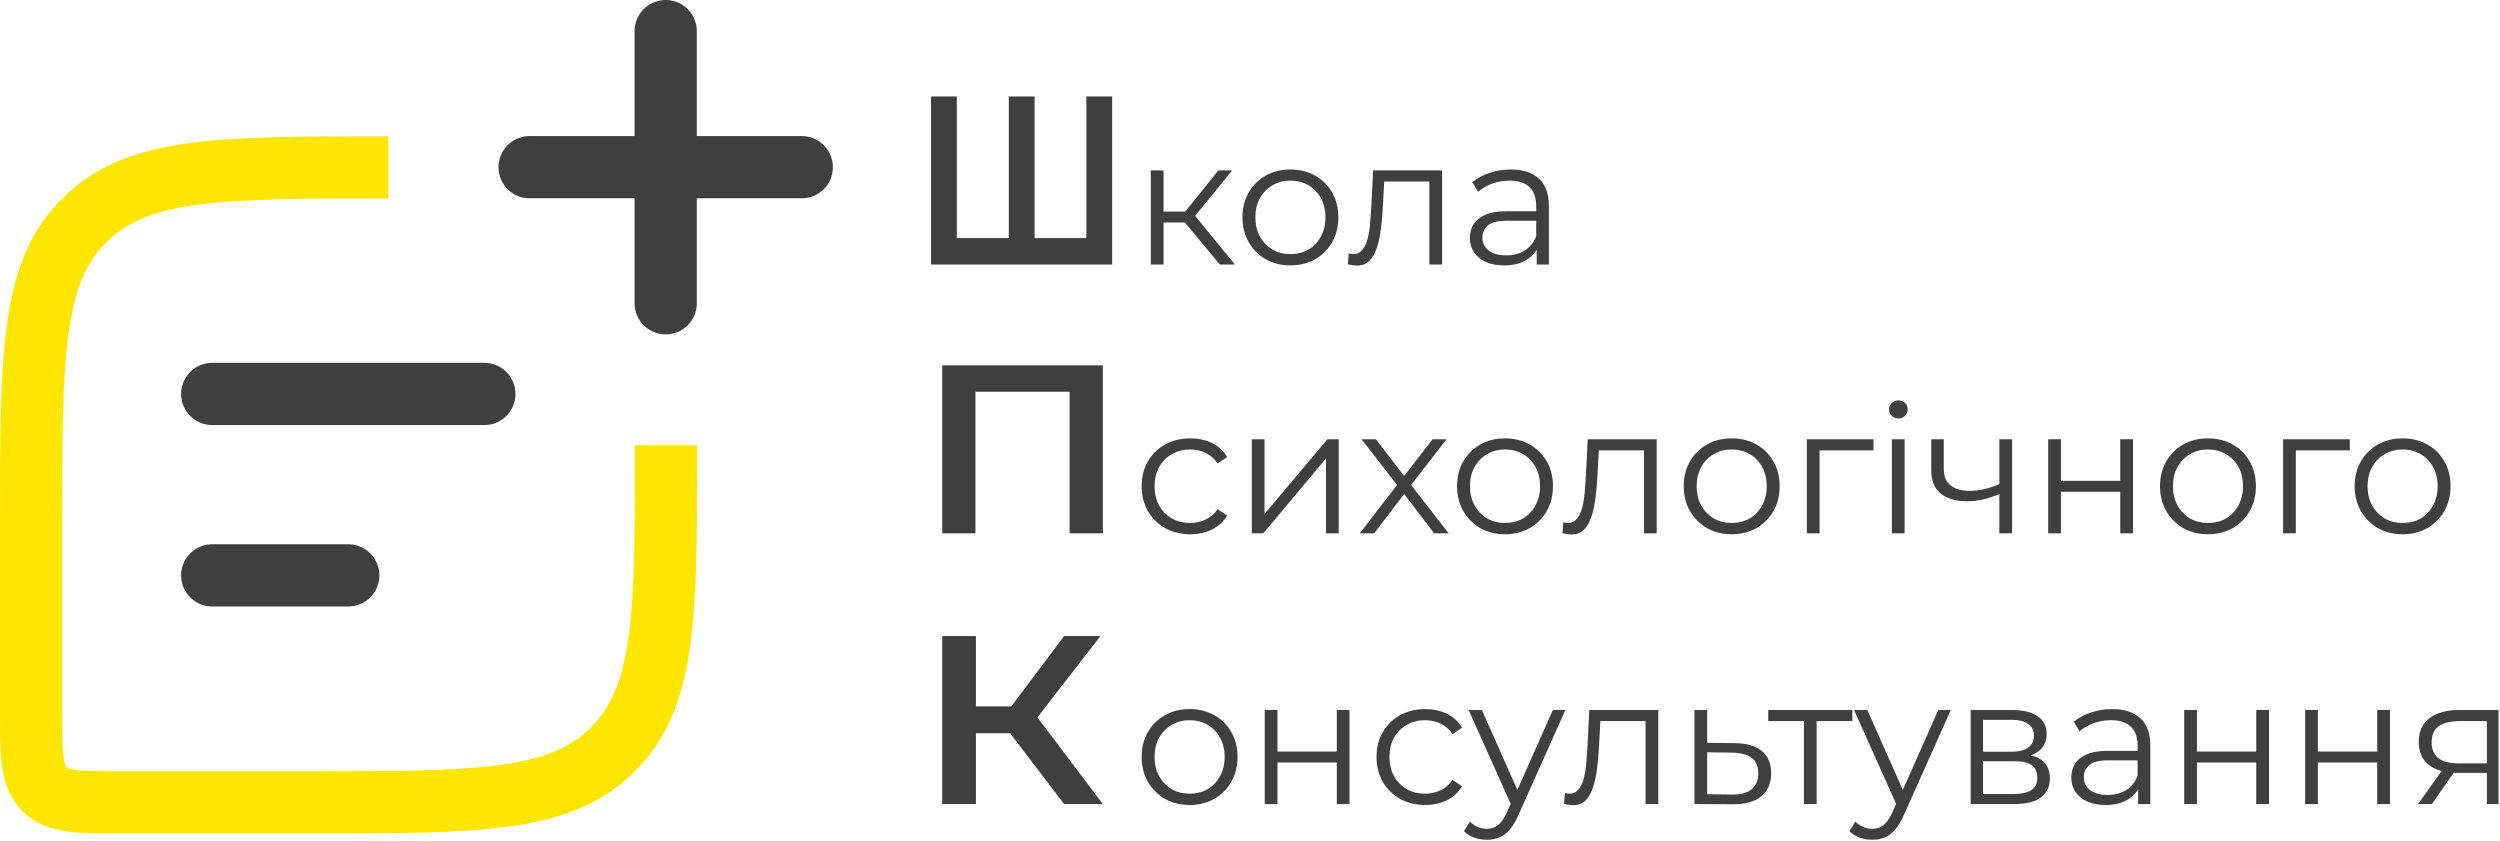
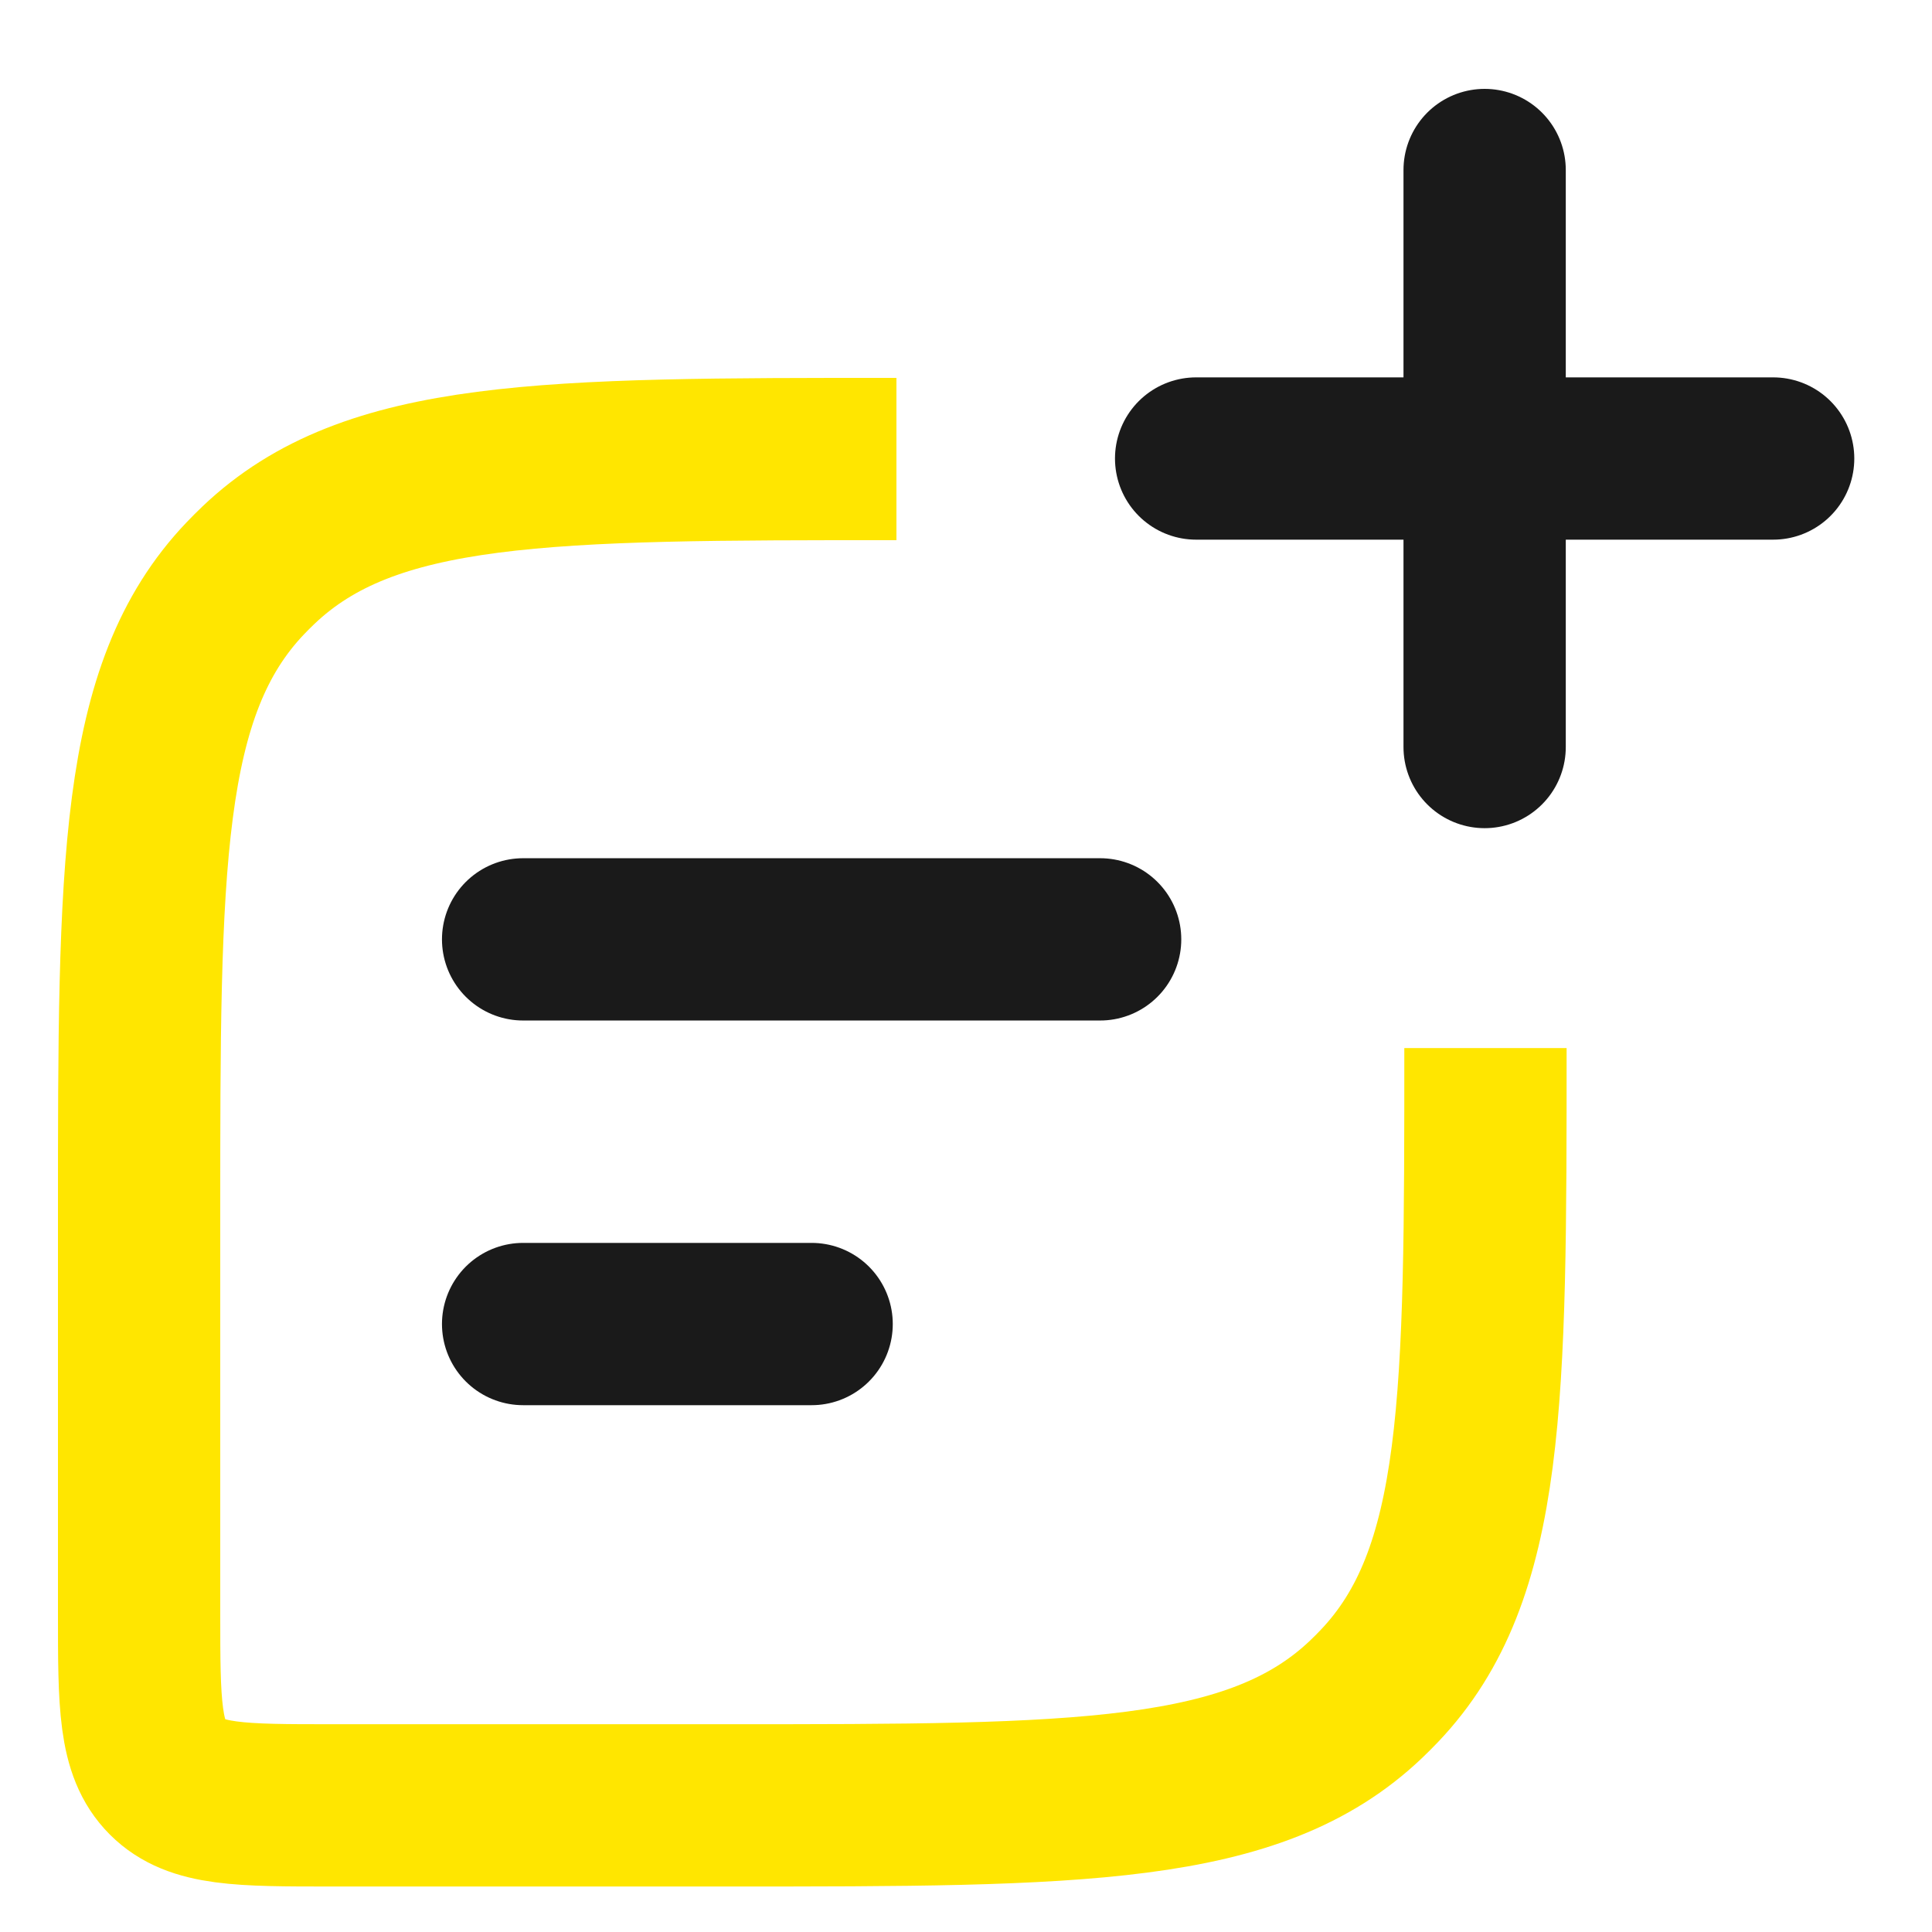
- <svg xmlns="http://www.w3.org/2000/svg" width="1339" height="450" viewBox="0 0 1339 450" fill="none">
-   <path d="M543.445 127.524L540.315 131.638V51.667H554.126V131.638L550.782 127.524H585.201L581.856 131.638V51.667H595.667V141.667H498.667V51.667H512.478V131.638L509.241 127.524H543.445Z" fill="#3F3F3F" />
-   <path d="M569.942 430.667L536.529 386.824L551.333 378.467L590.667 430.667H569.942ZM504.667 430.667V340.667H522.713V430.667H504.667ZM517.215 392.738V378.338H550.487V392.738H517.215ZM553.024 387.595L536.247 385.538L569.942 340.667H589.398L553.024 387.595Z" fill="#3F3F3F" />
-   <path d="M504.667 285.667V195.667H590.667V285.667H572.883V205.695L577.051 209.81H518.283L522.451 205.695V285.667H504.667Z" fill="#3F3F3F" />
-   <path d="M653.322 141.667L632.586 116.707L638.25 113.347L661.386 141.667H653.322ZM616.362 141.667V91.267H623.178V141.667H616.362ZM621.066 119.203V113.347H637.29V119.203H621.066ZM638.826 117.187L632.49 116.227L652.554 91.267H659.946L638.826 117.187Z" fill="#3F3F3F" />
-   <path d="M691.098 142.147C686.234 142.147 681.85 141.059 677.946 138.883C674.106 136.643 671.066 133.603 668.826 129.763C666.586 125.859 665.466 121.411 665.466 116.419C665.466 111.363 666.586 106.915 668.826 103.075C671.066 99.235 674.106 96.227 677.946 94.051C681.786 91.875 686.17 90.787 691.098 90.787C696.09 90.787 700.506 91.875 704.346 94.051C708.25 96.227 711.29 99.235 713.466 103.075C715.706 106.915 716.826 111.363 716.826 116.419C716.826 121.411 715.706 125.859 713.466 129.763C711.29 133.603 708.25 136.643 704.346 138.883C700.442 141.059 696.026 142.147 691.098 142.147ZM691.098 136.099C694.746 136.099 697.978 135.299 700.794 133.699C703.61 132.035 705.818 129.731 707.418 126.787C709.082 123.779 709.914 120.323 709.914 116.419C709.914 112.451 709.082 108.995 707.418 106.051C705.818 103.107 703.61 100.835 700.794 99.235C697.978 97.571 694.778 96.739 691.194 96.739C687.61 96.739 684.41 97.571 681.594 99.235C678.778 100.835 676.538 103.107 674.874 106.051C673.21 108.995 672.378 112.451 672.378 116.419C672.378 120.323 673.21 123.779 674.874 126.787C676.538 129.731 678.778 132.035 681.594 133.699C684.41 135.299 687.578 136.099 691.098 136.099Z" fill="#3F3F3F" />
-   <path d="M721.896 141.571L722.376 135.715C722.824 135.779 723.24 135.875 723.624 136.003C724.072 136.067 724.456 136.099 724.776 136.099C726.824 136.099 728.456 135.331 729.672 133.795C730.952 132.259 731.912 130.211 732.552 127.651C733.192 125.091 733.64 122.211 733.896 119.011C734.152 115.747 734.376 112.483 734.568 109.219L735.432 91.267H772.392V141.667H765.576V95.203L767.304 97.219H739.848L741.48 95.107L740.712 109.699C740.52 114.051 740.168 118.211 739.656 122.179C739.208 126.147 738.472 129.635 737.448 132.643C736.488 135.651 735.144 138.019 733.416 139.747C731.688 141.411 729.48 142.243 726.792 142.243C726.024 142.243 725.224 142.179 724.392 142.051C723.624 141.923 722.792 141.763 721.896 141.571Z" fill="#3F3F3F" />
-   <path d="M823.065 141.667V130.531L822.777 128.707V110.083C822.777 105.795 821.561 102.499 819.129 100.195C816.761 97.891 813.209 96.739 808.473 96.739C805.209 96.739 802.105 97.283 799.161 98.371C796.217 99.459 793.721 100.899 791.673 102.691L788.601 97.603C791.161 95.427 794.233 93.763 797.817 92.611C801.401 91.395 805.177 90.787 809.145 90.787C815.673 90.787 820.697 92.419 824.217 95.683C827.801 98.883 829.593 103.779 829.593 110.371V141.667H823.065ZM805.689 142.147C801.913 142.147 798.617 141.539 795.801 140.323C793.049 139.043 790.937 137.315 789.465 135.139C787.993 132.899 787.257 130.339 787.257 127.459C787.257 124.835 787.865 122.467 789.081 120.355C790.361 118.179 792.409 116.451 795.225 115.171C798.105 113.827 801.945 113.155 806.745 113.155H824.121V118.243H806.937C802.073 118.243 798.681 119.107 796.761 120.835C794.905 122.563 793.977 124.707 793.977 127.267C793.977 130.147 795.097 132.451 797.337 134.179C799.577 135.907 802.713 136.771 806.745 136.771C810.585 136.771 813.881 135.907 816.633 134.179C819.449 132.387 821.497 129.827 822.777 126.499L824.313 131.203C823.033 134.531 820.793 137.187 817.593 139.171C814.457 141.155 810.489 142.147 805.689 142.147Z" fill="#3F3F3F" />
-   <path d="M637.483 286.147C632.491 286.147 628.011 285.059 624.043 282.883C620.139 280.643 617.067 277.603 614.827 273.763C612.587 269.859 611.467 265.411 611.467 260.419C611.467 255.363 612.587 250.915 614.827 247.075C617.067 243.235 620.139 240.227 624.043 238.051C628.011 235.875 632.491 234.787 637.483 234.787C641.771 234.787 645.643 235.619 649.099 237.283C652.555 238.947 655.275 241.443 657.259 244.771L652.171 248.227C650.443 245.667 648.299 243.779 645.739 242.563C643.179 241.347 640.395 240.739 637.387 240.739C633.803 240.739 630.571 241.571 627.691 243.235C624.811 244.835 622.539 247.107 620.875 250.051C619.211 252.995 618.379 256.451 618.379 260.419C618.379 264.387 619.211 267.843 620.875 270.787C622.539 273.731 624.811 276.035 627.691 277.699C630.571 279.299 633.803 280.099 637.387 280.099C640.395 280.099 643.179 279.491 645.739 278.275C648.299 277.059 650.443 275.203 652.171 272.707L657.259 276.163C655.275 279.427 652.555 281.923 649.099 283.651C645.643 285.315 641.771 286.147 637.483 286.147Z" fill="#3F3F3F" />
-   <path d="M670.457 285.667V235.267H677.273V275.299L710.969 235.267H717.017V285.667H710.201V245.539L676.601 285.667H670.457Z" fill="#3F3F3F" />
-   <path d="M728.294 285.667L749.606 258.019L749.51 261.379L729.254 235.267H736.934L753.542 256.867L750.662 256.771L767.27 235.267H774.758L754.31 261.667L754.406 258.019L775.91 285.667H768.134L750.566 262.627L753.254 263.011L735.974 285.667H728.294Z" fill="#3F3F3F" />
-   <path d="M806.036 286.147C801.172 286.147 796.788 285.059 792.884 282.883C789.044 280.643 786.004 277.603 783.764 273.763C781.524 269.859 780.404 265.411 780.404 260.419C780.404 255.363 781.524 250.915 783.764 247.075C786.004 243.235 789.044 240.227 792.884 238.051C796.724 235.875 801.108 234.787 806.036 234.787C811.028 234.787 815.444 235.875 819.284 238.051C823.188 240.227 826.228 243.235 828.404 247.075C830.644 250.915 831.764 255.363 831.764 260.419C831.764 265.411 830.644 269.859 828.404 273.763C826.228 277.603 823.188 280.643 819.284 282.883C815.38 285.059 810.964 286.147 806.036 286.147ZM806.036 280.099C809.684 280.099 812.916 279.299 815.732 277.699C818.548 276.035 820.756 273.731 822.356 270.787C824.02 267.779 824.852 264.323 824.852 260.419C824.852 256.451 824.02 252.995 822.356 250.051C820.756 247.107 818.548 244.835 815.732 243.235C812.916 241.571 809.716 240.739 806.132 240.739C802.548 240.739 799.348 241.571 796.532 243.235C793.716 244.835 791.476 247.107 789.812 250.051C788.148 252.995 787.316 256.451 787.316 260.419C787.316 264.323 788.148 267.779 789.812 270.787C791.476 273.731 793.716 276.035 796.532 277.699C799.348 279.299 802.516 280.099 806.036 280.099Z" fill="#3F3F3F" />
-   <path d="M836.834 285.571L837.314 279.715C837.762 279.779 838.178 279.875 838.562 280.003C839.01 280.067 839.394 280.099 839.714 280.099C841.762 280.099 843.394 279.331 844.61 277.795C845.89 276.259 846.85 274.211 847.49 271.651C848.13 269.091 848.578 266.211 848.834 263.011C849.09 259.747 849.314 256.483 849.506 253.219L850.37 235.267H887.33V285.667H880.514V239.203L882.242 241.219H854.786L856.418 239.107L855.65 253.699C855.458 258.051 855.106 262.211 854.594 266.179C854.146 270.147 853.41 273.635 852.386 276.643C851.426 279.651 850.082 282.019 848.354 283.747C846.626 285.411 844.418 286.243 841.73 286.243C840.962 286.243 840.162 286.179 839.33 286.051C838.562 285.923 837.73 285.763 836.834 285.571Z" fill="#3F3F3F" />
-   <path d="M927.443 286.147C922.579 286.147 918.195 285.059 914.291 282.883C910.451 280.643 907.411 277.603 905.171 273.763C902.931 269.859 901.811 265.411 901.811 260.419C901.811 255.363 902.931 250.915 905.171 247.075C907.411 243.235 910.451 240.227 914.291 238.051C918.131 235.875 922.515 234.787 927.443 234.787C932.435 234.787 936.851 235.875 940.691 238.051C944.595 240.227 947.635 243.235 949.811 247.075C952.051 250.915 953.171 255.363 953.171 260.419C953.171 265.411 952.051 269.859 949.811 273.763C947.635 277.603 944.595 280.643 940.691 282.883C936.787 285.059 932.371 286.147 927.443 286.147ZM927.443 280.099C931.091 280.099 934.323 279.299 937.139 277.699C939.955 276.035 942.163 273.731 943.763 270.787C945.427 267.779 946.259 264.323 946.259 260.419C946.259 256.451 945.427 252.995 943.763 250.051C942.163 247.107 939.955 244.835 937.139 243.235C934.323 241.571 931.123 240.739 927.539 240.739C923.955 240.739 920.755 241.571 917.939 243.235C915.123 244.835 912.883 247.107 911.219 250.051C909.555 252.995 908.723 256.451 908.723 260.419C908.723 264.323 909.555 267.779 911.219 270.787C912.883 273.731 915.123 276.035 917.939 277.699C920.755 279.299 923.923 280.099 927.443 280.099Z" fill="#3F3F3F" />
-   <path d="M967.738 285.667V235.267H1003.45V241.219H972.826L974.554 239.491V285.667H967.738Z" fill="#3F3F3F" />
-   <path d="M1013.3 285.667V235.267H1020.12V285.667H1013.3ZM1016.76 224.131C1015.35 224.131 1014.16 223.651 1013.2 222.691C1012.24 221.731 1011.76 220.579 1011.76 219.235C1011.76 217.891 1012.24 216.771 1013.2 215.875C1014.16 214.915 1015.35 214.435 1016.76 214.435C1018.16 214.435 1019.35 214.883 1020.31 215.779C1021.27 216.675 1021.75 217.795 1021.75 219.139C1021.75 220.547 1021.27 221.731 1020.31 222.691C1019.41 223.651 1018.23 224.131 1016.76 224.131Z" fill="#3F3F3F" />
-   <path d="M1071.42 264.355C1068.48 265.635 1065.5 266.659 1062.49 267.427C1059.55 268.131 1056.61 268.483 1053.66 268.483C1047.71 268.483 1043.01 267.139 1039.55 264.451C1036.09 261.699 1034.37 257.475 1034.37 251.779V235.267H1041.09V251.395C1041.09 255.235 1042.33 258.115 1044.83 260.035C1047.33 261.955 1050.69 262.915 1054.91 262.915C1057.47 262.915 1060.16 262.595 1062.97 261.955C1065.79 261.251 1068.64 260.259 1071.52 258.979L1071.42 264.355ZM1070.85 285.667V235.267H1077.66V285.667H1070.85Z" fill="#3F3F3F" />
-   <path d="M1097.02 285.667V235.267H1103.84V257.539H1135.61V235.267H1142.43V285.667H1135.61V263.395H1103.84V285.667H1097.02Z" fill="#3F3F3F" />
-   <path d="M1182.54 286.147C1177.67 286.147 1173.29 285.059 1169.38 282.883C1165.54 280.643 1162.5 277.603 1160.26 273.763C1158.02 269.859 1156.9 265.411 1156.9 260.419C1156.9 255.363 1158.02 250.915 1160.26 247.075C1162.5 243.235 1165.54 240.227 1169.38 238.051C1173.22 235.875 1177.61 234.787 1182.54 234.787C1187.53 234.787 1191.94 235.875 1195.78 238.051C1199.69 240.227 1202.73 243.235 1204.9 247.075C1207.14 250.915 1208.26 255.363 1208.26 260.419C1208.26 265.411 1207.14 269.859 1204.9 273.763C1202.73 277.603 1199.69 280.643 1195.78 282.883C1191.88 285.059 1187.46 286.147 1182.54 286.147ZM1182.54 280.099C1186.18 280.099 1189.42 279.299 1192.23 277.699C1195.05 276.035 1197.26 273.731 1198.86 270.787C1200.52 267.779 1201.35 264.323 1201.35 260.419C1201.35 256.451 1200.52 252.995 1198.86 250.051C1197.26 247.107 1195.05 244.835 1192.23 243.235C1189.42 241.571 1186.22 240.739 1182.63 240.739C1179.05 240.739 1175.85 241.571 1173.03 243.235C1170.22 244.835 1167.98 247.107 1166.31 250.051C1164.65 252.995 1163.82 256.451 1163.82 260.419C1163.82 264.323 1164.65 267.779 1166.31 270.787C1167.98 273.731 1170.22 276.035 1173.03 277.699C1175.85 279.299 1179.02 280.099 1182.54 280.099Z" fill="#3F3F3F" />
-   <path d="M1222.83 285.667V235.267H1258.54V241.219H1227.92L1229.65 239.491V285.667H1222.83Z" fill="#3F3F3F" />
-   <path d="M1286.79 286.147C1281.92 286.147 1277.54 285.059 1273.63 282.883C1269.79 280.643 1266.75 277.603 1264.51 273.763C1262.27 269.859 1261.15 265.411 1261.15 260.419C1261.15 255.363 1262.27 250.915 1264.51 247.075C1266.75 243.235 1269.79 240.227 1273.63 238.051C1277.47 235.875 1281.86 234.787 1286.79 234.787C1291.78 234.787 1296.19 235.875 1300.03 238.051C1303.94 240.227 1306.98 243.235 1309.15 247.075C1311.39 250.915 1312.51 255.363 1312.51 260.419C1312.51 265.411 1311.39 269.859 1309.15 273.763C1306.98 277.603 1303.94 280.643 1300.03 282.883C1296.13 285.059 1291.71 286.147 1286.79 286.147ZM1286.79 280.099C1290.43 280.099 1293.67 279.299 1296.48 277.699C1299.3 276.035 1301.51 273.731 1303.11 270.787C1304.77 267.779 1305.6 264.323 1305.6 260.419C1305.6 256.451 1304.77 252.995 1303.11 250.051C1301.51 247.107 1299.3 244.835 1296.48 243.235C1293.67 241.571 1290.47 240.739 1286.88 240.739C1283.3 240.739 1280.1 241.571 1277.28 243.235C1274.47 244.835 1272.23 247.107 1270.56 250.051C1268.9 252.995 1268.07 256.451 1268.07 260.419C1268.07 264.323 1268.9 267.779 1270.56 270.787C1272.23 273.731 1274.47 276.035 1277.28 277.699C1280.1 279.299 1283.27 280.099 1286.79 280.099Z" fill="#3F3F3F" />
-   <path d="M637.099 431.147C632.235 431.147 627.851 430.059 623.947 427.883C620.107 425.643 617.067 422.603 614.827 418.763C612.587 414.859 611.467 410.411 611.467 405.419C611.467 400.363 612.587 395.915 614.827 392.075C617.067 388.235 620.107 385.227 623.947 383.051C627.787 380.875 632.171 379.787 637.099 379.787C642.091 379.787 646.507 380.875 650.347 383.051C654.251 385.227 657.291 388.235 659.467 392.075C661.707 395.915 662.827 400.363 662.827 405.419C662.827 410.411 661.707 414.859 659.467 418.763C657.291 422.603 654.251 425.643 650.347 427.883C646.443 430.059 642.027 431.147 637.099 431.147ZM637.099 425.099C640.747 425.099 643.979 424.299 646.795 422.699C649.611 421.035 651.819 418.731 653.419 415.787C655.083 412.779 655.915 409.323 655.915 405.419C655.915 401.451 655.083 397.995 653.419 395.051C651.819 392.107 649.611 389.835 646.795 388.235C643.979 386.571 640.779 385.739 637.195 385.739C633.611 385.739 630.411 386.571 627.595 388.235C624.779 389.835 622.539 392.107 620.875 395.051C619.211 397.995 618.379 401.451 618.379 405.419C618.379 409.323 619.211 412.779 620.875 415.787C622.539 418.731 624.779 421.035 627.595 422.699C630.411 424.299 633.579 425.099 637.099 425.099Z" fill="#3F3F3F" />
-   <path d="M677.394 430.667V380.267H684.21V402.539H715.986V380.267H722.802V430.667H715.986V408.395H684.21V430.667H677.394Z" fill="#3F3F3F" />
-   <path d="M763.295 431.147C758.303 431.147 753.823 430.059 749.855 427.883C745.951 425.643 742.879 422.603 740.639 418.763C738.399 414.859 737.279 410.411 737.279 405.419C737.279 400.363 738.399 395.915 740.639 392.075C742.879 388.235 745.951 385.227 749.855 383.051C753.823 380.875 758.303 379.787 763.295 379.787C767.583 379.787 771.455 380.619 774.911 382.283C778.367 383.947 781.087 386.443 783.071 389.771L777.983 393.227C776.255 390.667 774.111 388.779 771.551 387.563C768.991 386.347 766.207 385.739 763.199 385.739C759.615 385.739 756.383 386.571 753.503 388.235C750.623 389.835 748.351 392.107 746.687 395.051C745.023 397.995 744.191 401.451 744.191 405.419C744.191 409.387 745.023 412.843 746.687 415.787C748.351 418.731 750.623 421.035 753.503 422.699C756.383 424.299 759.615 425.099 763.199 425.099C766.207 425.099 768.991 424.491 771.551 423.275C774.111 422.059 776.255 420.203 777.983 417.707L783.071 421.163C781.087 424.427 778.367 426.923 774.911 428.651C771.455 430.315 767.583 431.147 763.295 431.147Z" fill="#3F3F3F" />
-   <path d="M796.383 449.771C794.015 449.771 791.743 449.387 789.567 448.619C787.455 447.851 785.631 446.699 784.095 445.163L787.263 440.075C788.543 441.291 789.919 442.219 791.391 442.859C792.927 443.563 794.623 443.915 796.479 443.915C798.719 443.915 800.639 443.275 802.239 441.995C803.903 440.779 805.471 438.603 806.943 435.467L810.207 428.075L810.975 427.019L831.711 380.267H838.431L813.183 436.715C811.775 439.979 810.207 442.571 808.479 444.491C806.815 446.411 804.991 447.755 803.007 448.523C801.023 449.355 798.815 449.771 796.383 449.771ZM809.823 432.107L786.591 380.267H793.695L814.239 426.539L809.823 432.107Z" fill="#3F3F3F" />
-   <path d="M837.678 430.571L838.158 424.715C838.606 424.779 839.022 424.875 839.406 425.003C839.854 425.067 840.238 425.099 840.558 425.099C842.606 425.099 844.238 424.331 845.454 422.795C846.734 421.259 847.694 419.211 848.334 416.651C848.974 414.091 849.422 411.211 849.678 408.011C849.934 404.747 850.158 401.483 850.35 398.219L851.214 380.267H888.174V430.667H881.358V384.203L883.086 386.219H855.63L857.262 384.107L856.494 398.699C856.302 403.051 855.95 407.211 855.438 411.179C854.99 415.147 854.254 418.635 853.23 421.643C852.27 424.651 850.926 427.019 849.198 428.747C847.47 430.411 845.262 431.243 842.574 431.243C841.806 431.243 841.006 431.179 840.174 431.051C839.406 430.923 838.574 430.763 837.678 430.571Z" fill="#3F3F3F" />
-   <path d="M929.246 398.027C935.582 398.091 940.382 399.499 943.646 402.251C946.974 405.003 948.638 408.971 948.638 414.155C948.638 419.531 946.846 423.659 943.262 426.539C939.742 429.419 934.622 430.827 927.902 430.763L907.55 430.667V380.267H914.366V397.835L929.246 398.027ZM927.518 425.579C932.19 425.643 935.71 424.715 938.078 422.795C940.51 420.811 941.726 417.931 941.726 414.155C941.726 410.379 940.542 407.627 938.174 405.899C935.806 404.107 932.254 403.179 927.518 403.115L914.366 402.923V425.387L927.518 425.579Z" fill="#3F3F3F" />
-   <path d="M966.182 430.667V384.395L967.91 386.219H947.078V380.267H992.102V386.219H971.27L972.998 384.395V430.667H966.182Z" fill="#3F3F3F" />
-   <path d="M1002.82 449.771C1000.45 449.771 998.181 449.387 996.005 448.619C993.893 447.851 992.069 446.699 990.533 445.163L993.701 440.075C994.981 441.291 996.357 442.219 997.829 442.859C999.365 443.563 1001.06 443.915 1002.92 443.915C1005.16 443.915 1007.08 443.275 1008.68 441.995C1010.34 440.779 1011.91 438.603 1013.38 435.467L1016.64 428.075L1017.41 427.019L1038.15 380.267H1044.87L1019.62 436.715C1018.21 439.979 1016.64 442.571 1014.92 444.491C1013.25 446.411 1011.43 447.755 1009.44 448.523C1007.46 449.355 1005.25 449.771 1002.82 449.771ZM1016.26 432.107L993.029 380.267H1000.13L1020.68 426.539L1016.26 432.107Z" fill="#3F3F3F" />
-   <path d="M1055.49 430.667V380.267H1077.76C1083.46 380.267 1087.94 381.355 1091.2 383.531C1094.53 385.707 1096.19 388.907 1096.19 393.131C1096.19 397.227 1094.62 400.395 1091.49 402.635C1088.35 404.811 1084.22 405.899 1079.1 405.899L1080.45 403.883C1086.46 403.883 1090.88 405.003 1093.7 407.243C1096.51 409.483 1097.92 412.715 1097.92 416.939C1097.92 421.291 1096.32 424.683 1093.12 427.115C1089.98 429.483 1085.09 430.667 1078.43 430.667H1055.49ZM1062.11 425.291H1078.14C1082.43 425.291 1085.66 424.619 1087.84 423.275C1090.08 421.867 1091.2 419.627 1091.2 416.555C1091.2 413.483 1090.21 411.243 1088.22 409.835C1086.24 408.427 1083.1 407.723 1078.82 407.723H1062.11V425.291ZM1062.11 402.635H1077.28C1081.18 402.635 1084.16 401.899 1086.21 400.427C1088.32 398.955 1089.38 396.811 1089.38 393.995C1089.38 391.179 1088.32 389.067 1086.21 387.659C1084.16 386.251 1081.18 385.547 1077.28 385.547H1062.11V402.635Z" fill="#3F3F3F" />
-   <path d="M1145.19 430.667V419.531L1144.9 417.707V399.083C1144.9 394.795 1143.69 391.499 1141.25 389.195C1138.89 386.891 1135.33 385.739 1130.6 385.739C1127.33 385.739 1124.23 386.283 1121.29 387.371C1118.34 388.459 1115.85 389.899 1113.8 391.691L1110.73 386.603C1113.29 384.427 1116.36 382.763 1119.94 381.611C1123.53 380.395 1127.3 379.787 1131.27 379.787C1137.8 379.787 1142.82 381.419 1146.34 384.683C1149.93 387.883 1151.72 392.779 1151.72 399.371V430.667H1145.19ZM1127.81 431.147C1124.04 431.147 1120.74 430.539 1117.93 429.323C1115.17 428.043 1113.06 426.315 1111.59 424.139C1110.12 421.899 1109.38 419.339 1109.38 416.459C1109.38 413.835 1109.99 411.467 1111.21 409.355C1112.49 407.179 1114.53 405.451 1117.35 404.171C1120.23 402.827 1124.07 402.155 1128.87 402.155H1146.25V407.243H1129.06C1124.2 407.243 1120.81 408.107 1118.89 409.835C1117.03 411.563 1116.1 413.707 1116.1 416.267C1116.1 419.147 1117.22 421.451 1119.46 423.179C1121.7 424.907 1124.84 425.771 1128.87 425.771C1132.71 425.771 1136.01 424.907 1138.76 423.179C1141.57 421.387 1143.62 418.827 1144.9 415.499L1146.44 420.203C1145.16 423.531 1142.92 426.187 1139.72 428.171C1136.58 430.155 1132.61 431.147 1127.81 431.147Z" fill="#3F3F3F" />
-   <path d="M1169.86 430.667V380.267H1176.68V402.539H1208.45V380.267H1215.27V430.667H1208.45V408.395H1176.68V430.667H1169.86Z" fill="#3F3F3F" />
-   <path d="M1234.64 430.667V380.267H1241.46V402.539H1273.24V380.267H1280.05V430.667H1273.24V408.395H1241.46V430.667H1234.64Z" fill="#3F3F3F" />
-   <path d="M1331.97 430.667V412.523L1333.22 413.963H1316.13C1309.67 413.963 1304.61 412.555 1300.96 409.739C1297.31 406.923 1295.49 402.827 1295.49 397.451C1295.49 391.691 1297.44 387.403 1301.35 384.587C1305.25 381.707 1310.47 380.267 1316.99 380.267H1338.21V430.667H1331.97ZM1295.11 430.667L1308.93 411.275H1316.03L1302.5 430.667H1295.11ZM1331.97 410.507V384.203L1333.22 386.219H1317.19C1312.51 386.219 1308.87 387.115 1306.24 388.907C1303.68 390.699 1302.4 393.611 1302.4 397.643C1302.4 405.131 1307.17 408.875 1316.71 408.875H1333.22L1331.97 410.507Z" fill="#3F3F3F" />
-   <path d="M356.542 162.417V16.667M283.667 89.542H429.417" stroke="#3F3F3F" stroke-width="33.333" stroke-linecap="round" stroke-linejoin="round" />
-   <path d="M113.667 211H259.417" stroke="#3F3F3F" stroke-width="33.333" stroke-linecap="round" stroke-linejoin="round" />
-   <path d="M113.667 308.167H186.542" stroke="#3F3F3F" stroke-width="33.333" stroke-linecap="round" stroke-linejoin="round" />
-   <path d="M207.964 89.667C119.305 89.667 74.976 89.667 46.833 116.461C45.682 117.557 44.557 118.681 43.461 119.833C16.667 147.976 16.667 192.305 16.667 280.964V381.167C16.667 404.069 16.667 415.52 23.782 422.635C30.897 429.75 42.348 429.75 65.25 429.75H165.453C254.113 429.75 298.441 429.75 326.585 402.956C327.736 401.861 328.861 400.736 329.957 399.585C356.75 371.44 356.75 327.113 356.75 238.453" stroke="#FFE600" stroke-width="33.333" />
+ <svg xmlns="http://www.w3.org/2000/svg" width="250" height="250" viewBox="0 0 250 250" fill="none">
+   <path d="M192.111 96.665V22M154.779 59.332H229.444" stroke="#1A1A1A" stroke-width="21" stroke-linecap="round" stroke-linejoin="round" />
+   <path d="M67.691 121.553H142.356" stroke="#1A1A1A" stroke-width="21" stroke-linecap="round" stroke-linejoin="round" />
+   <path d="M67.691 171.33H105.024" stroke="#1A1A1A" stroke-width="21" stroke-linecap="round" stroke-linejoin="round" />
+   <path d="M115.998 59.397C70.579 59.397 47.87 59.397 33.454 73.123C32.864 73.684 32.288 74.26 31.726 74.85C18 89.267 18 111.976 18 157.394V208.726C18 220.459 18 226.325 21.645 229.97C25.29 233.614 31.156 233.614 42.888 233.614H94.22C139.639 233.614 162.347 233.614 176.765 219.889C177.355 219.327 177.931 218.751 178.492 218.161C192.218 203.744 192.218 181.035 192.218 135.617" stroke="#FFE600" stroke-width="21" />
</svg>
